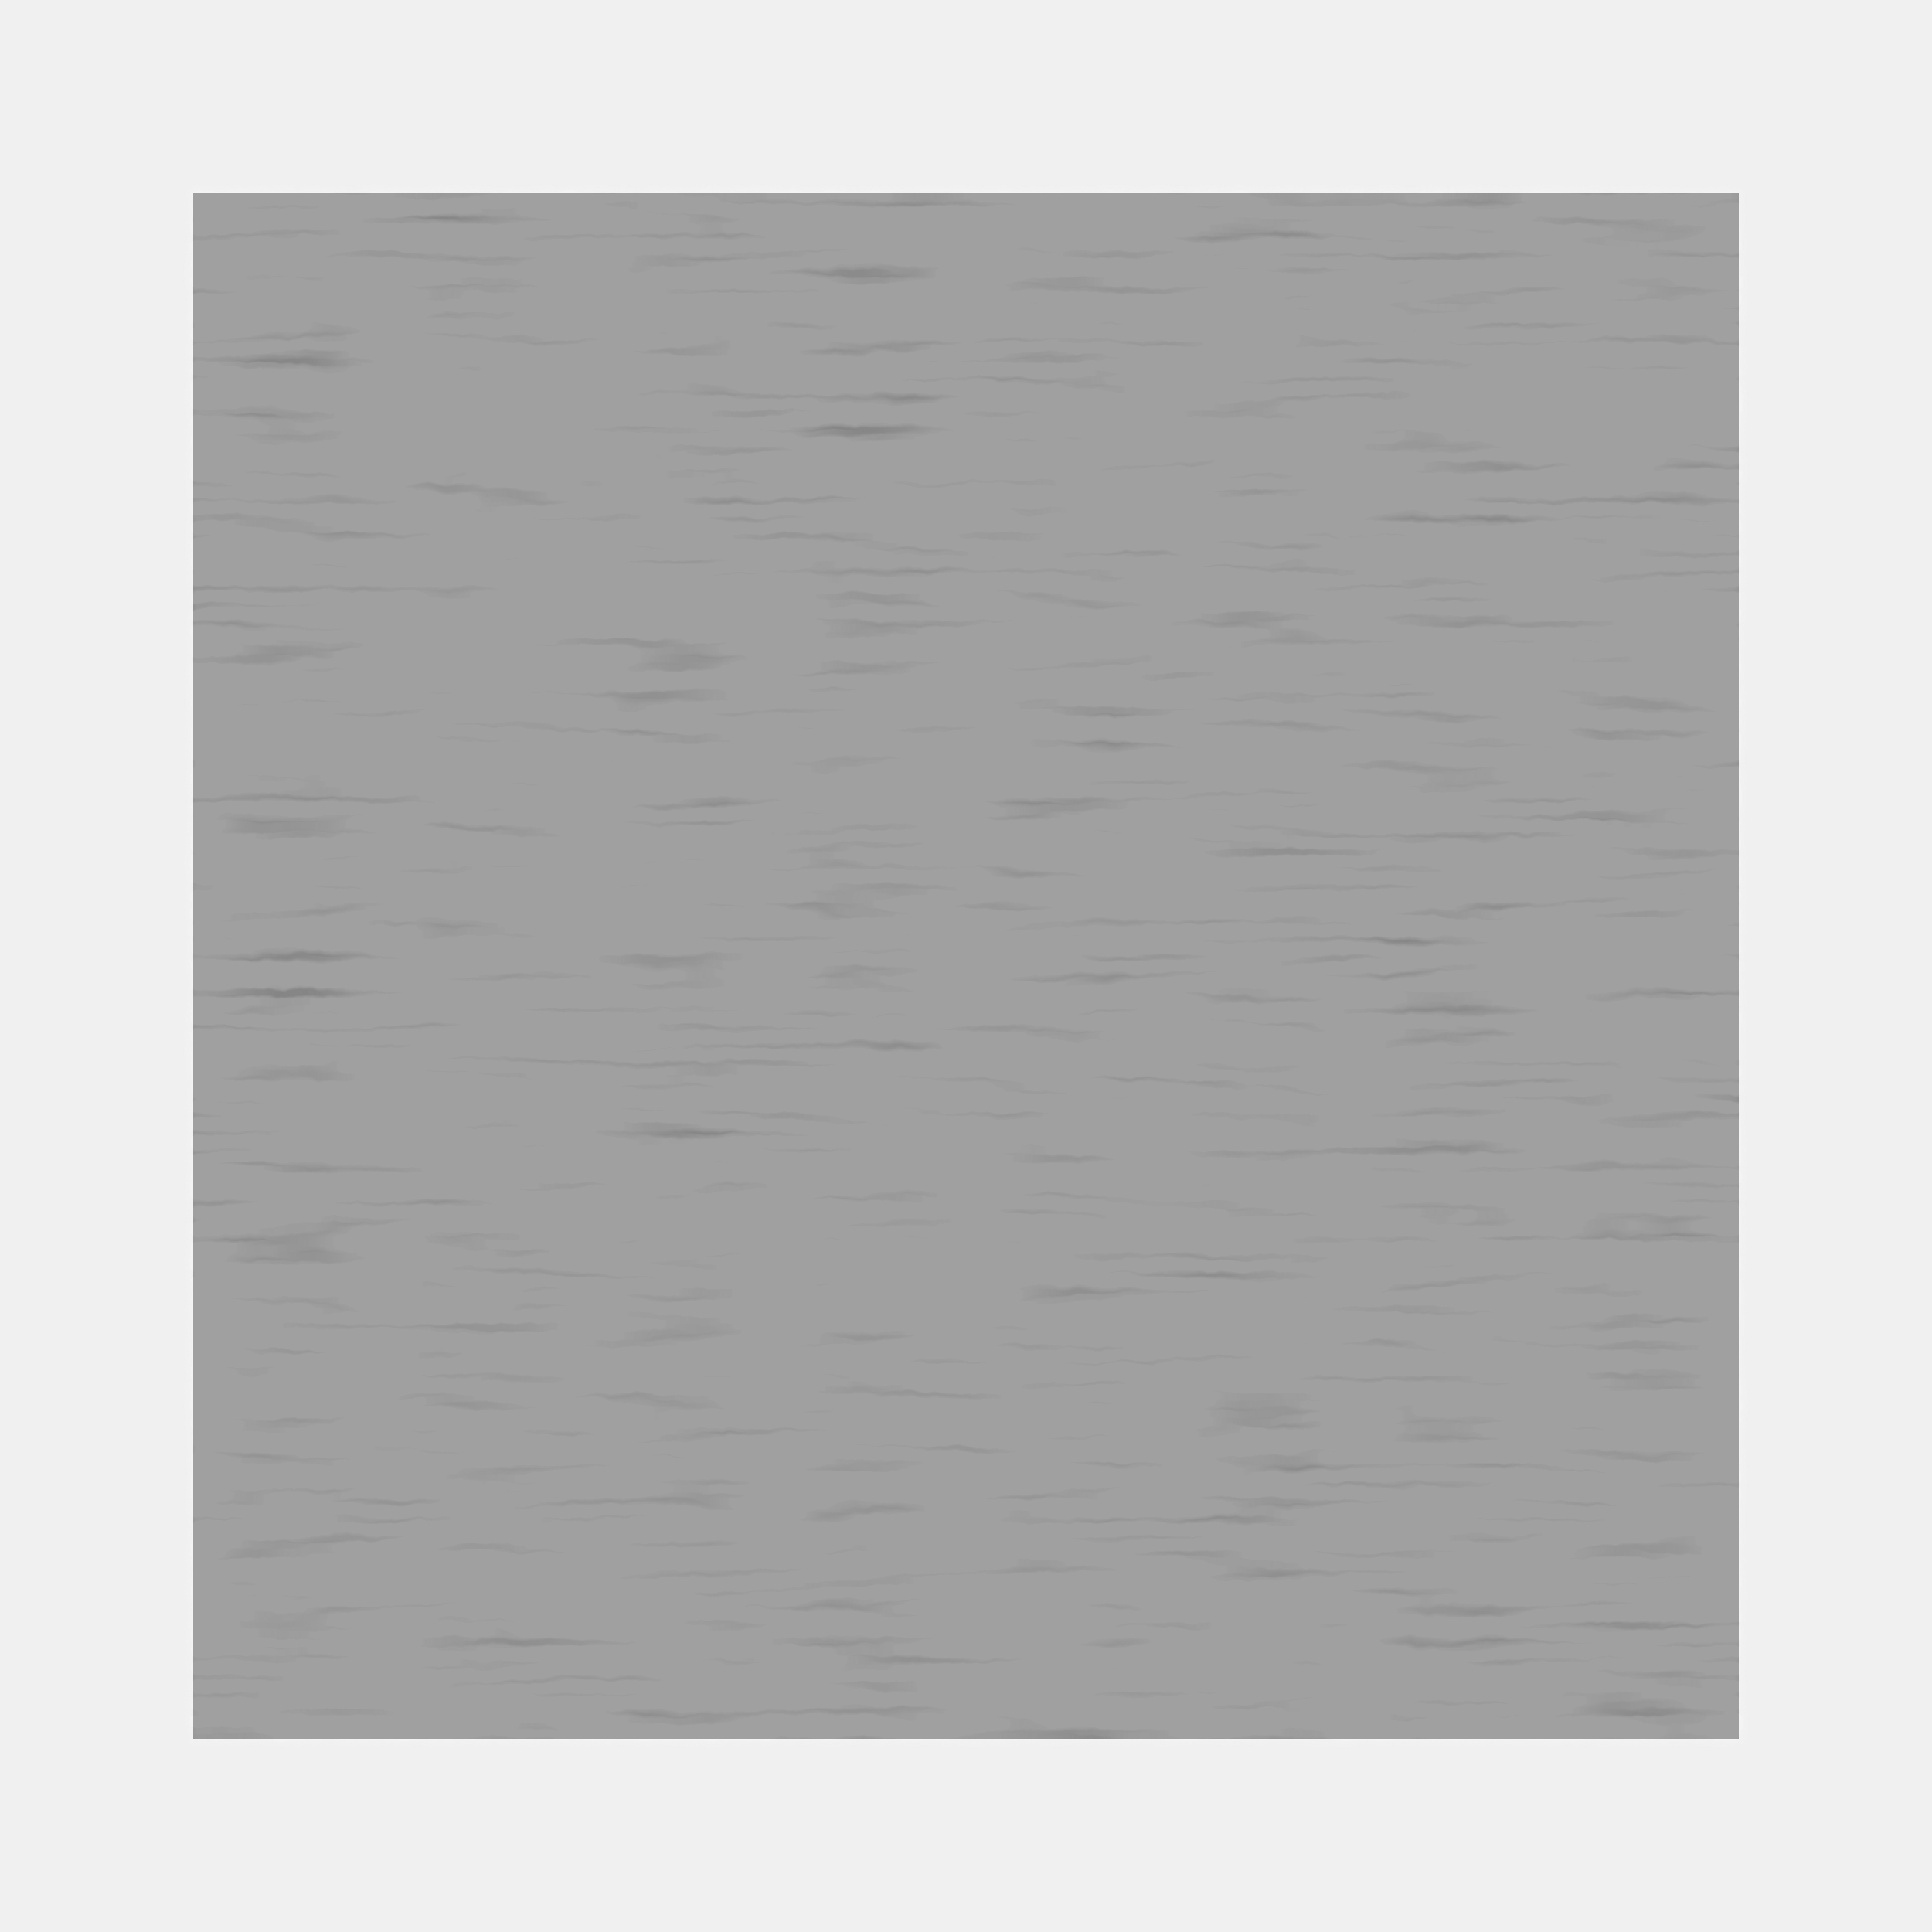
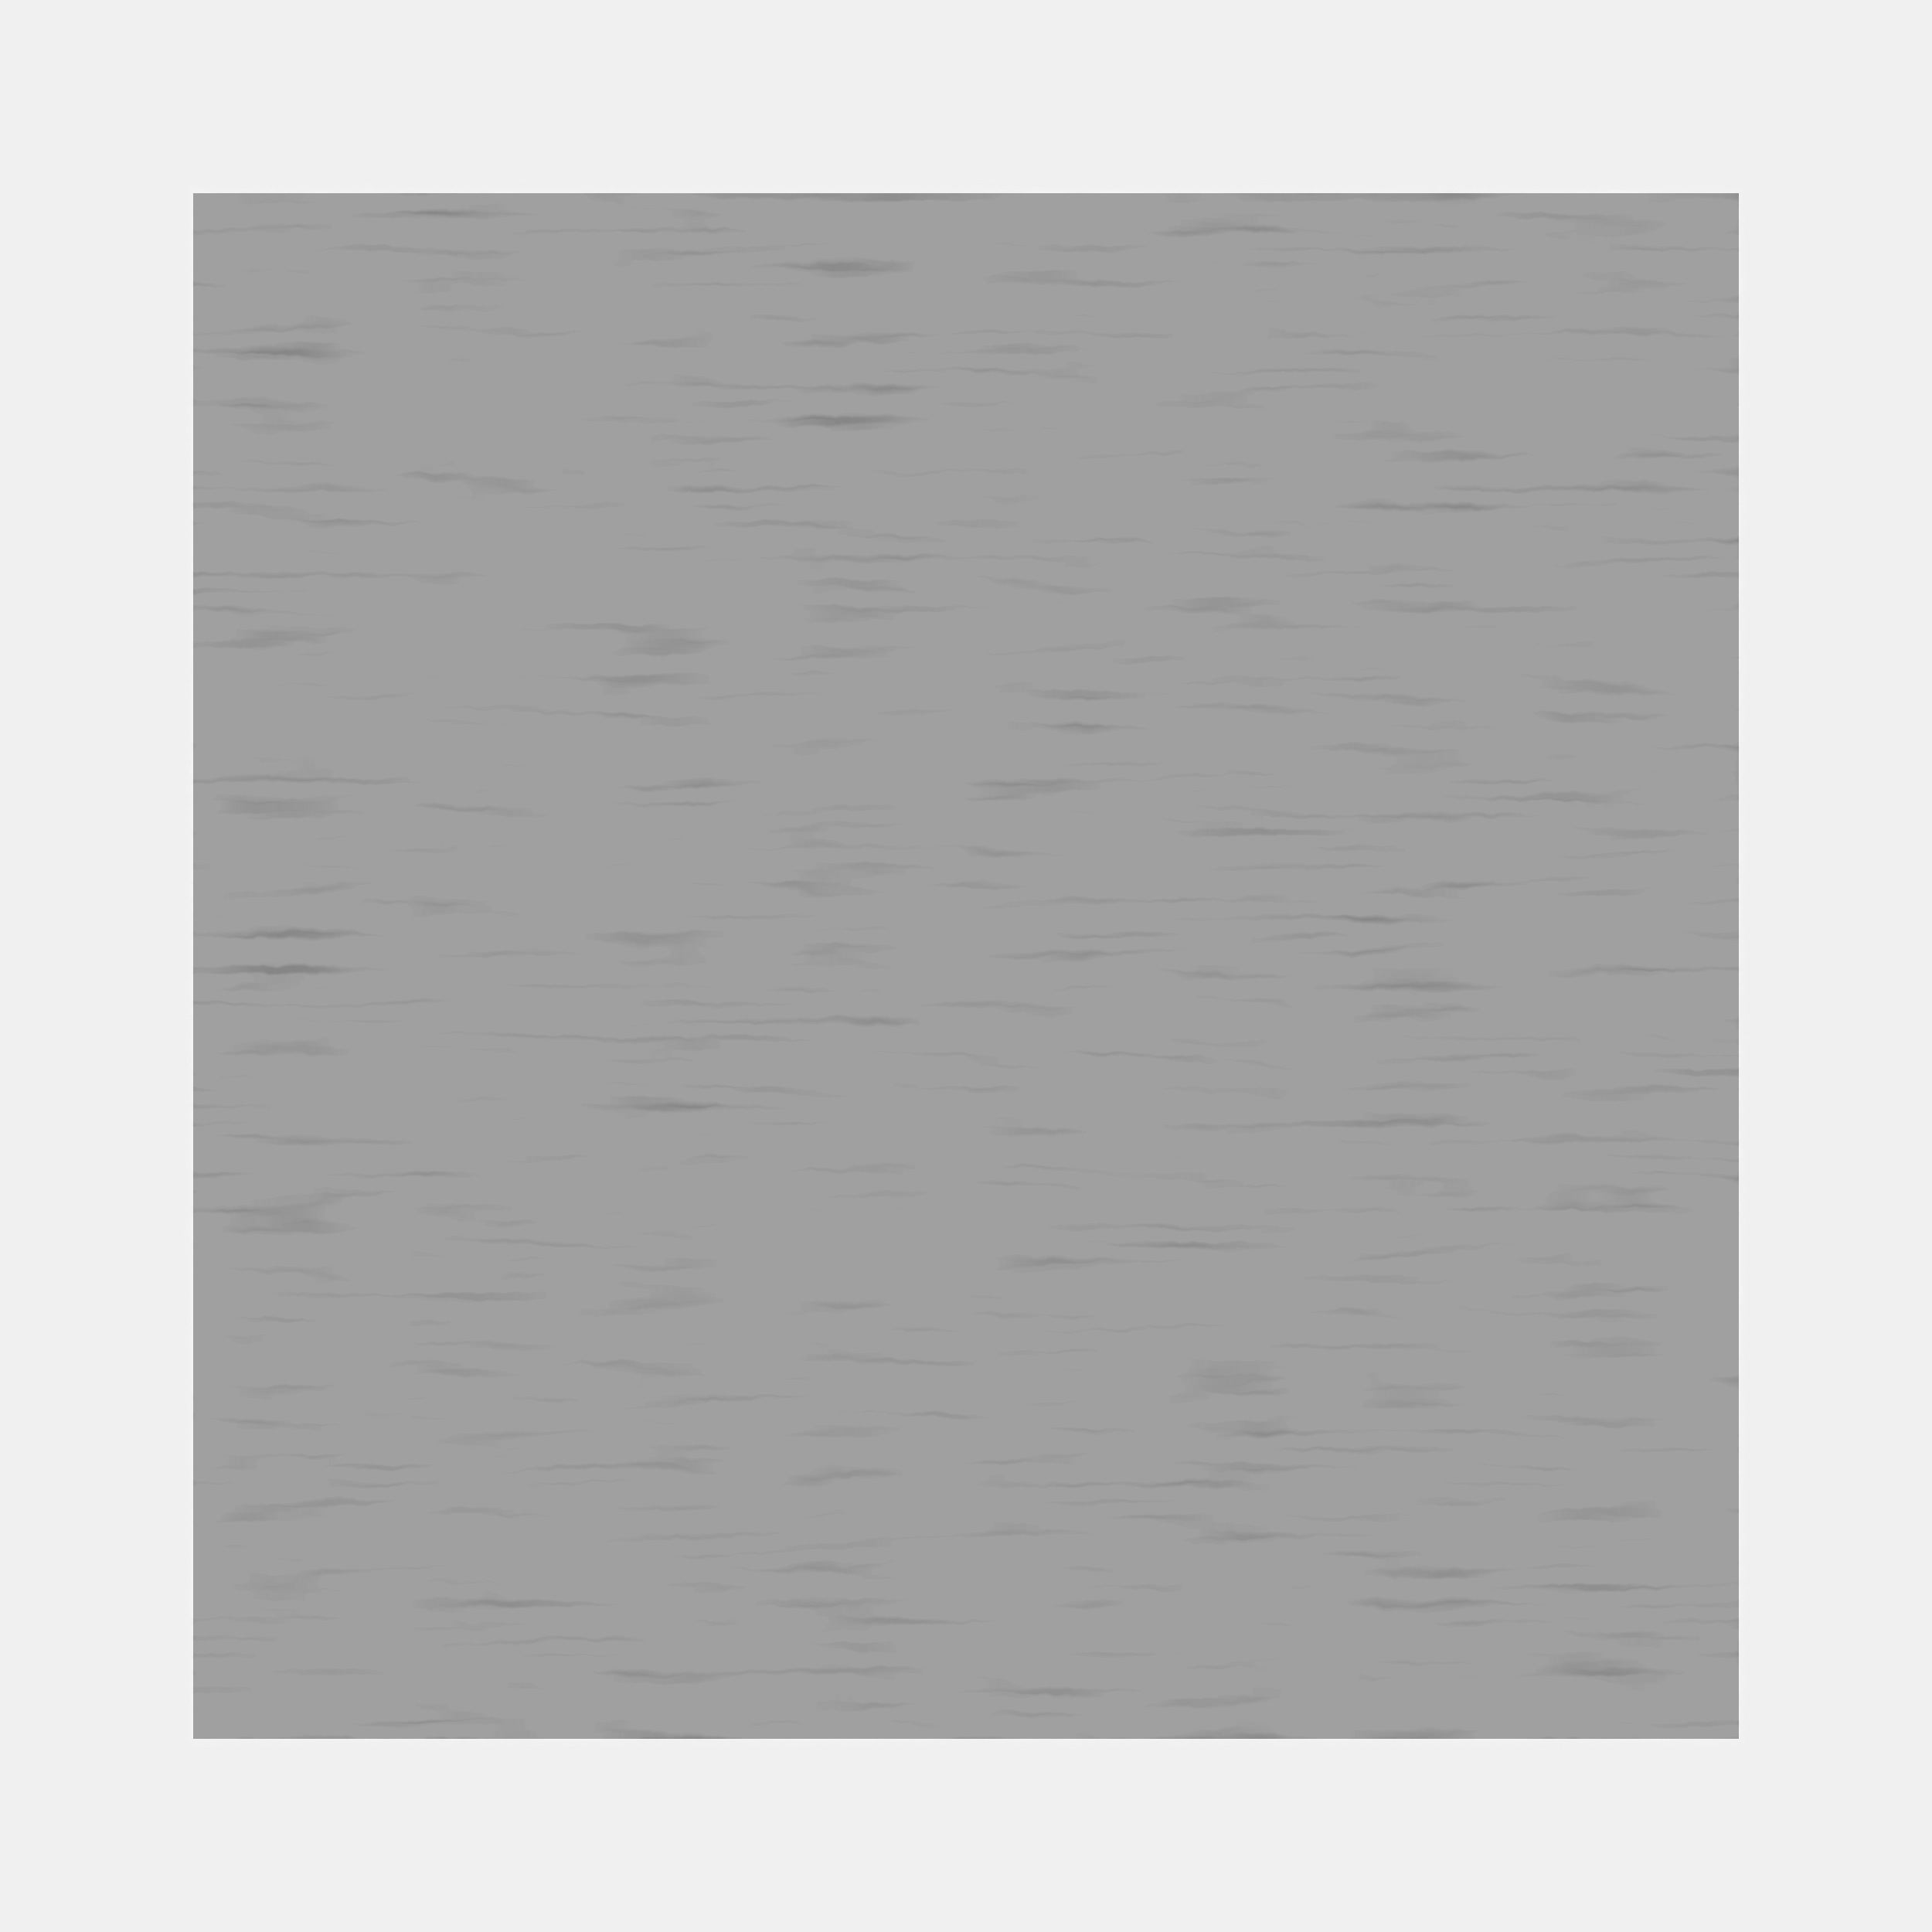
- <svg xmlns="http://www.w3.org/2000/svg" version="1.1" id="Layer_1" x="0px" y="0px" viewBox="0 0 1000 1000" xml:space="preserve" width="1000" height="1000">
+ <svg xmlns="http://www.w3.org/2000/svg" version="1.1" id="Layer_1" x="0px" y="0px" viewBox="0 0 1024 1024" xml:space="preserve" width="1024" height="1024">
  <defs id="defs105">
    <filter height="1.3" width="1.3" y="-0.15" x="-0.15" style="color-interpolation-filters:sRGB" id="filter1036">
      <feTurbulence type="turbulence" numOctaves="2" baseFrequency="0.01 0.11" seed="10" id="feTurbulence1018" />
      <feColorMatrix result="result5" values="1 0 0 0 0 0 1 0 0 0 0 0 1 0 0 0 0 0 1.3 0 " id="feColorMatrix1020" />
      <feComposite in="SourceGraphic" operator="out" in2="result5" id="feComposite1022" />
      <feMorphology operator="dilate" radius="1.3" result="result3" id="feMorphology1024" />
      <feTurbulence numOctaves="3" baseFrequency="0.08 0.05" type="fractalNoise" seed="7" result="result6" id="feTurbulence1026" />
      <feGaussianBlur stdDeviation="0.5" result="result7" id="feGaussianBlur1028" />
      <feDisplacementMap in="result3" xChannelSelector="R" yChannelSelector="G" scale="3" result="result4" in2="result7" id="feDisplacementMap1030" />
      <feComposite k4="0" k3="0" in="result4" k1="1" result="result2" operator="arithmetic" in2="result4" k2="1" id="feComposite1032" />
      <feBlend in2="result4" mode="normal" in="result2" id="feBlend1034" />
    </filter>
    <filter height="1.3" width="1.3" y="-0.15" x="-0.15" style="color-interpolation-filters:sRGB" id="filter4595">
      <feTurbulence type="turbulence" numOctaves="2" baseFrequency="0.01 0.11" seed="10" id="feTurbulence4577" />
      <feColorMatrix result="result5" values="1 0 0 0 0 0 1 0 0 0 0 0 1 0 0 0 0 0 1.3 0 " id="feColorMatrix4579" />
      <feComposite in="SourceGraphic" operator="out" in2="result5" id="feComposite4581" />
      <feMorphology operator="dilate" radius="1.3" result="result3" id="feMorphology4583" />
      <feTurbulence numOctaves="3" baseFrequency="0.08 0.05" type="fractalNoise" seed="7" result="result6" id="feTurbulence4585" />
      <feGaussianBlur stdDeviation="0.5" result="result7" id="feGaussianBlur4587" />
      <feDisplacementMap in="result3" xChannelSelector="R" yChannelSelector="G" scale="3" result="result4" in2="result7" id="feDisplacementMap4589" />
      <feComposite in="result4" k1="1" result="result2" operator="arithmetic" in2="result4" k2="1" id="feComposite4591" k3="0" k4="0" />
      <feBlend in2="result4" mode="normal" in="result2" id="feBlend4593" />
    </filter>
    <filter style="color-interpolation-filters:sRGB" id="filter5953" height="1.3" width="1.3" y="-0.15" x="-0.15">
      <feGaussianBlur stdDeviation="1.532" id="feGaussianBlur5955" result="fbSourceGraphic" />
      <feColorMatrix result="fbSourceGraphicAlpha" in="fbSourceGraphic" values="0 0 0 -1 0 0 0 0 -1 0 0 0 0 -1 0 0 0 0 1 0" id="feColorMatrix6477" />
      <feTurbulence id="feTurbulence6479" type="turbulence" numOctaves="2" baseFrequency="0.01 0.11" seed="10" />
      <feColorMatrix id="feColorMatrix6481" result="result5" values="1 0 0 0 0 0 1 0 0 0 0 0 1 0 0 0 0 0 1.3 0 " />
      <feComposite in2="result5" id="feComposite6483" in="fbSourceGraphic" operator="out" />
      <feMorphology id="feMorphology6485" operator="dilate" radius="1.3" result="result3" />
      <feTurbulence id="feTurbulence6487" numOctaves="3" baseFrequency="0.08 0.05" type="fractalNoise" seed="7" result="result6" />
      <feGaussianBlur id="feGaussianBlur6489" stdDeviation="0.5" result="result7" />
      <feDisplacementMap in2="result7" id="feDisplacementMap6491" in="result3" xChannelSelector="R" yChannelSelector="G" scale="3" result="result4" />
      <feComposite in2="result4" id="feComposite6493" in="result4" k1="1" result="result2" operator="arithmetic" k2="1" k3="0" k4="0" />
      <feBlend in2="result4" id="feBlend6495" mode="normal" in="result2" />
    </filter>
    <filter style="color-interpolation-filters:sRGB" id="filter5957" height="1.3" width="1.3" y="-0.15" x="-0.15">
      <feGaussianBlur stdDeviation="1.532" id="feGaussianBlur5959" result="fbSourceGraphic" />
      <feColorMatrix result="fbSourceGraphicAlpha" in="fbSourceGraphic" values="0 0 0 -1 0 0 0 0 -1 0 0 0 0 -1 0 0 0 0 1 0" id="feColorMatrix6497" />
      <feTurbulence id="feTurbulence6499" type="turbulence" numOctaves="2" baseFrequency="0.01 0.11" seed="10" />
      <feColorMatrix id="feColorMatrix6501" result="result5" values="1 0 0 0 0 0 1 0 0 0 0 0 1 0 0 0 0 0 1.3 0 " />
      <feComposite in2="result5" id="feComposite6503" in="fbSourceGraphic" operator="out" />
      <feMorphology id="feMorphology6505" operator="dilate" radius="1.3" result="result3" />
      <feTurbulence id="feTurbulence6507" numOctaves="3" baseFrequency="0.08 0.05" type="fractalNoise" seed="7" result="result6" />
      <feGaussianBlur id="feGaussianBlur6509" stdDeviation="0.5" result="result7" />
      <feDisplacementMap in2="result7" id="feDisplacementMap6511" in="result3" xChannelSelector="R" yChannelSelector="G" scale="3" result="result4" />
      <feComposite in2="result4" id="feComposite6513" in="result4" k1="1" result="result2" operator="arithmetic" k2="1" k3="0" k4="0" />
      <feBlend in2="result4" id="feBlend6515" mode="normal" in="result2" />
    </filter>
    <filter style="color-interpolation-filters:sRGB" id="filter5961" height="1.3" width="1.3" y="-0.15" x="-0.15">
      <feGaussianBlur stdDeviation="1.532" id="feGaussianBlur5963" result="fbSourceGraphic" />
      <feColorMatrix result="fbSourceGraphicAlpha" in="fbSourceGraphic" values="0 0 0 -1 0 0 0 0 -1 0 0 0 0 -1 0 0 0 0 1 0" id="feColorMatrix6517" />
      <feTurbulence id="feTurbulence6519" type="turbulence" numOctaves="2" baseFrequency="0.01 0.11" seed="10" />
      <feColorMatrix id="feColorMatrix6521" result="result5" values="1 0 0 0 0 0 1 0 0 0 0 0 1 0 0 0 0 0 1.3 0 " />
      <feComposite in2="result5" id="feComposite6523" in="fbSourceGraphic" operator="out" />
      <feMorphology id="feMorphology6525" operator="dilate" radius="1.3" result="result3" />
      <feTurbulence id="feTurbulence6527" numOctaves="3" baseFrequency="0.08 0.05" type="fractalNoise" seed="7" result="result6" />
      <feGaussianBlur id="feGaussianBlur6529" stdDeviation="0.5" result="result7" />
      <feDisplacementMap in2="result7" id="feDisplacementMap6531" in="result3" xChannelSelector="R" yChannelSelector="G" scale="3" result="result4" />
      <feComposite in2="result4" id="feComposite6533" in="result4" k1="1" result="result2" operator="arithmetic" k2="1" k3="0" k4="0" />
      <feBlend in2="result4" id="feBlend6535" mode="normal" in="result2" />
    </filter>
    <filter style="color-interpolation-filters:sRGB" id="filter5965" height="1.3" width="1.3" y="-0.15" x="-0.15">
      <feGaussianBlur stdDeviation="1.532" id="feGaussianBlur5967" result="fbSourceGraphic" />
      <feColorMatrix result="fbSourceGraphicAlpha" in="fbSourceGraphic" values="0 0 0 -1 0 0 0 0 -1 0 0 0 0 -1 0 0 0 0 1 0" id="feColorMatrix6537" />
      <feTurbulence id="feTurbulence6539" type="turbulence" numOctaves="2" baseFrequency="0.01 0.11" seed="10" />
      <feColorMatrix id="feColorMatrix6541" result="result5" values="1 0 0 0 0 0 1 0 0 0 0 0 1 0 0 0 0 0 1.3 0 " />
      <feComposite in2="result5" id="feComposite6543" in="fbSourceGraphic" operator="out" />
      <feMorphology id="feMorphology6545" operator="dilate" radius="1.3" result="result3" />
      <feTurbulence id="feTurbulence6547" numOctaves="3" baseFrequency="0.08 0.05" type="fractalNoise" seed="7" result="result6" />
      <feGaussianBlur id="feGaussianBlur6549" stdDeviation="0.5" result="result7" />
      <feDisplacementMap in2="result7" id="feDisplacementMap6551" in="result3" xChannelSelector="R" yChannelSelector="G" scale="3" result="result4" />
      <feComposite in2="result4" id="feComposite6553" in="result4" k1="1" result="result2" operator="arithmetic" k2="1" k3="0" k4="0" />
      <feBlend in2="result4" id="feBlend6555" mode="normal" in="result2" />
    </filter>
    <filter style="color-interpolation-filters:sRGB" id="filter5969" height="1.3" width="1.3" y="-0.15" x="-0.15">
      <feGaussianBlur stdDeviation="1.532" id="feGaussianBlur5971" result="fbSourceGraphic" />
      <feColorMatrix result="fbSourceGraphicAlpha" in="fbSourceGraphic" values="0 0 0 -1 0 0 0 0 -1 0 0 0 0 -1 0 0 0 0 1 0" id="feColorMatrix6557" />
      <feTurbulence id="feTurbulence6559" type="turbulence" numOctaves="2" baseFrequency="0.01 0.11" seed="10" />
      <feColorMatrix id="feColorMatrix6561" result="result5" values="1 0 0 0 0 0 1 0 0 0 0 0 1 0 0 0 0 0 1.3 0 " />
      <feComposite in2="result5" id="feComposite6563" in="fbSourceGraphic" operator="out" />
      <feMorphology id="feMorphology6565" operator="dilate" radius="1.3" result="result3" />
      <feTurbulence id="feTurbulence6567" numOctaves="3" baseFrequency="0.08 0.05" type="fractalNoise" seed="7" result="result6" />
      <feGaussianBlur id="feGaussianBlur6569" stdDeviation="0.5" result="result7" />
      <feDisplacementMap in2="result7" id="feDisplacementMap6571" in="result3" xChannelSelector="R" yChannelSelector="G" scale="3" result="result4" />
      <feComposite in2="result4" id="feComposite6573" in="result4" k1="1" result="result2" operator="arithmetic" k2="1" k3="0" k4="0" />
      <feBlend in2="result4" id="feBlend6575" mode="normal" in="result2" />
    </filter>
    <filter style="color-interpolation-filters:sRGB" id="filter5973" height="1.3" width="1.3" y="-0.15" x="-0.15">
      <feGaussianBlur stdDeviation="1.532" id="feGaussianBlur5975" result="fbSourceGraphic" />
      <feColorMatrix result="fbSourceGraphicAlpha" in="fbSourceGraphic" values="0 0 0 -1 0 0 0 0 -1 0 0 0 0 -1 0 0 0 0 1 0" id="feColorMatrix6577" />
      <feTurbulence id="feTurbulence6579" type="turbulence" numOctaves="2" baseFrequency="0.01 0.11" seed="10" />
      <feColorMatrix id="feColorMatrix6581" result="result5" values="1 0 0 0 0 0 1 0 0 0 0 0 1 0 0 0 0 0 1.3 0 " />
      <feComposite in2="result5" id="feComposite6583" in="fbSourceGraphic" operator="out" />
      <feMorphology id="feMorphology6585" operator="dilate" radius="1.3" result="result3" />
      <feTurbulence id="feTurbulence6587" numOctaves="3" baseFrequency="0.08 0.05" type="fractalNoise" seed="7" result="result6" />
      <feGaussianBlur id="feGaussianBlur6589" stdDeviation="0.5" result="result7" />
      <feDisplacementMap in2="result7" id="feDisplacementMap6591" in="result3" xChannelSelector="R" yChannelSelector="G" scale="3" result="result4" />
      <feComposite in2="result4" id="feComposite6593" in="result4" k1="1" result="result2" operator="arithmetic" k2="1" k3="0" k4="0" />
      <feBlend in2="result4" id="feBlend6595" mode="normal" in="result2" />
    </filter>
    <filter style="color-interpolation-filters:sRGB" id="filter5977" height="1.3" width="1.3" y="-0.15" x="-0.15">
      <feGaussianBlur stdDeviation="1.532" id="feGaussianBlur5979" result="fbSourceGraphic" />
      <feColorMatrix result="fbSourceGraphicAlpha" in="fbSourceGraphic" values="0 0 0 -1 0 0 0 0 -1 0 0 0 0 -1 0 0 0 0 1 0" id="feColorMatrix6597" />
      <feTurbulence id="feTurbulence6599" type="turbulence" numOctaves="2" baseFrequency="0.01 0.11" seed="10" />
      <feColorMatrix id="feColorMatrix6601" result="result5" values="1 0 0 0 0 0 1 0 0 0 0 0 1 0 0 0 0 0 1.3 0 " />
      <feComposite in2="result5" id="feComposite6603" in="fbSourceGraphic" operator="out" />
      <feMorphology id="feMorphology6605" operator="dilate" radius="1.3" result="result3" />
      <feTurbulence id="feTurbulence6607" numOctaves="3" baseFrequency="0.08 0.05" type="fractalNoise" seed="7" result="result6" />
      <feGaussianBlur id="feGaussianBlur6609" stdDeviation="0.5" result="result7" />
      <feDisplacementMap in2="result7" id="feDisplacementMap6611" in="result3" xChannelSelector="R" yChannelSelector="G" scale="3" result="result4" />
      <feComposite in2="result4" id="feComposite6613" in="result4" k1="1" result="result2" operator="arithmetic" k2="1" k3="0" k4="0" />
      <feBlend in2="result4" id="feBlend6615" mode="normal" in="result2" />
    </filter>
    <filter style="color-interpolation-filters:sRGB" id="filter5981" height="1.3" width="1.3" y="-0.15" x="-0.15">
      <feGaussianBlur stdDeviation="1.532" id="feGaussianBlur5983" result="fbSourceGraphic" />
      <feColorMatrix result="fbSourceGraphicAlpha" in="fbSourceGraphic" values="0 0 0 -1 0 0 0 0 -1 0 0 0 0 -1 0 0 0 0 1 0" id="feColorMatrix6617" />
      <feTurbulence id="feTurbulence6619" type="turbulence" numOctaves="2" baseFrequency="0.01 0.11" seed="10" />
      <feColorMatrix id="feColorMatrix6621" result="result5" values="1 0 0 0 0 0 1 0 0 0 0 0 1 0 0 0 0 0 1.3 0 " />
      <feComposite in2="result5" id="feComposite6623" in="fbSourceGraphic" operator="out" />
      <feMorphology id="feMorphology6625" operator="dilate" radius="1.3" result="result3" />
      <feTurbulence id="feTurbulence6627" numOctaves="3" baseFrequency="0.08 0.05" type="fractalNoise" seed="7" result="result6" />
      <feGaussianBlur id="feGaussianBlur6629" stdDeviation="0.5" result="result7" />
      <feDisplacementMap in2="result7" id="feDisplacementMap6631" in="result3" xChannelSelector="R" yChannelSelector="G" scale="3" result="result4" />
      <feComposite in2="result4" id="feComposite6633" in="result4" k1="1" result="result2" operator="arithmetic" k2="1" k3="0" k4="0" />
      <feBlend in2="result4" id="feBlend6635" mode="normal" in="result2" />
    </filter>
    <filter style="color-interpolation-filters:sRGB" id="filter5985" height="1.3" width="1.3" y="-0.15" x="-0.15">
      <feGaussianBlur stdDeviation="1.532" id="feGaussianBlur5987" result="fbSourceGraphic" />
      <feColorMatrix result="fbSourceGraphicAlpha" in="fbSourceGraphic" values="0 0 0 -1 0 0 0 0 -1 0 0 0 0 -1 0 0 0 0 1 0" id="feColorMatrix6637" />
      <feTurbulence id="feTurbulence6639" type="turbulence" numOctaves="2" baseFrequency="0.01 0.11" seed="10" />
      <feColorMatrix id="feColorMatrix6641" result="result5" values="1 0 0 0 0 0 1 0 0 0 0 0 1 0 0 0 0 0 1.3 0 " />
      <feComposite in2="result5" id="feComposite6643" in="fbSourceGraphic" operator="out" />
      <feMorphology id="feMorphology6645" operator="dilate" radius="1.3" result="result3" />
      <feTurbulence id="feTurbulence6647" numOctaves="3" baseFrequency="0.08 0.05" type="fractalNoise" seed="7" result="result6" />
      <feGaussianBlur id="feGaussianBlur6649" stdDeviation="0.5" result="result7" />
      <feDisplacementMap in2="result7" id="feDisplacementMap6651" in="result3" xChannelSelector="R" yChannelSelector="G" scale="3" result="result4" />
      <feComposite in2="result4" id="feComposite6653" in="result4" k1="1" result="result2" operator="arithmetic" k2="1" k3="0" k4="0" />
      <feBlend in2="result4" id="feBlend6655" mode="normal" in="result2" />
    </filter>
    <filter style="color-interpolation-filters:sRGB" id="filter5989" height="1.3" width="1.3" y="-0.15" x="-0.15">
      <feGaussianBlur stdDeviation="1.532" id="feGaussianBlur5991" result="fbSourceGraphic" />
      <feColorMatrix result="fbSourceGraphicAlpha" in="fbSourceGraphic" values="0 0 0 -1 0 0 0 0 -1 0 0 0 0 -1 0 0 0 0 1 0" id="feColorMatrix6657" />
      <feTurbulence id="feTurbulence6659" type="turbulence" numOctaves="2" baseFrequency="0.01 0.11" seed="10" />
      <feColorMatrix id="feColorMatrix6661" result="result5" values="1 0 0 0 0 0 1 0 0 0 0 0 1 0 0 0 0 0 1.3 0 " />
      <feComposite in2="result5" id="feComposite6663" in="fbSourceGraphic" operator="out" />
      <feMorphology id="feMorphology6665" operator="dilate" radius="1.3" result="result3" />
      <feTurbulence id="feTurbulence6667" numOctaves="3" baseFrequency="0.08 0.05" type="fractalNoise" seed="7" result="result6" />
      <feGaussianBlur id="feGaussianBlur6669" stdDeviation="0.5" result="result7" />
      <feDisplacementMap in2="result7" id="feDisplacementMap6671" in="result3" xChannelSelector="R" yChannelSelector="G" scale="3" result="result4" />
      <feComposite in2="result4" id="feComposite6673" in="result4" k1="1" result="result2" operator="arithmetic" k2="1" k3="0" k4="0" />
      <feBlend in2="result4" id="feBlend6675" mode="normal" in="result2" />
    </filter>
    <filter style="color-interpolation-filters:sRGB" id="filter5993" height="1.3" width="1.3" y="-0.15" x="-0.15">
      <feGaussianBlur stdDeviation="1.532" id="feGaussianBlur5995" result="fbSourceGraphic" />
      <feColorMatrix result="fbSourceGraphicAlpha" in="fbSourceGraphic" values="0 0 0 -1 0 0 0 0 -1 0 0 0 0 -1 0 0 0 0 1 0" id="feColorMatrix6677" />
      <feTurbulence id="feTurbulence6679" type="turbulence" numOctaves="2" baseFrequency="0.01 0.11" seed="10" />
      <feColorMatrix id="feColorMatrix6681" result="result5" values="1 0 0 0 0 0 1 0 0 0 0 0 1 0 0 0 0 0 1.3 0 " />
      <feComposite in2="result5" id="feComposite6683" in="fbSourceGraphic" operator="out" />
      <feMorphology id="feMorphology6685" operator="dilate" radius="1.3" result="result3" />
      <feTurbulence id="feTurbulence6687" numOctaves="3" baseFrequency="0.08 0.05" type="fractalNoise" seed="7" result="result6" />
      <feGaussianBlur id="feGaussianBlur6689" stdDeviation="0.5" result="result7" />
      <feDisplacementMap in2="result7" id="feDisplacementMap6691" in="result3" xChannelSelector="R" yChannelSelector="G" scale="3" result="result4" />
      <feComposite in2="result4" id="feComposite6693" in="result4" k1="1" result="result2" operator="arithmetic" k2="1" k3="0" k4="0" />
      <feBlend in2="result4" id="feBlend6695" mode="normal" in="result2" />
    </filter>
    <filter style="color-interpolation-filters:sRGB" id="filter5997" height="1.3" width="1.3" y="-0.15" x="-0.15">
      <feGaussianBlur stdDeviation="1.532" id="feGaussianBlur5999" result="fbSourceGraphic" />
      <feColorMatrix result="fbSourceGraphicAlpha" in="fbSourceGraphic" values="0 0 0 -1 0 0 0 0 -1 0 0 0 0 -1 0 0 0 0 1 0" id="feColorMatrix6697" />
      <feTurbulence id="feTurbulence6699" type="turbulence" numOctaves="2" baseFrequency="0.01 0.11" seed="10" />
      <feColorMatrix id="feColorMatrix6701" result="result5" values="1 0 0 0 0 0 1 0 0 0 0 0 1 0 0 0 0 0 1.3 0 " />
      <feComposite in2="result5" id="feComposite6703" in="fbSourceGraphic" operator="out" />
      <feMorphology id="feMorphology6705" operator="dilate" radius="1.3" result="result3" />
      <feTurbulence id="feTurbulence6707" numOctaves="3" baseFrequency="0.08 0.05" type="fractalNoise" seed="7" result="result6" />
      <feGaussianBlur id="feGaussianBlur6709" stdDeviation="0.5" result="result7" />
      <feDisplacementMap in2="result7" id="feDisplacementMap6711" in="result3" xChannelSelector="R" yChannelSelector="G" scale="3" result="result4" />
      <feComposite in2="result4" id="feComposite6713" in="result4" k1="1" result="result2" operator="arithmetic" k2="1" k3="0" k4="0" />
      <feBlend in2="result4" id="feBlend6715" mode="normal" in="result2" />
    </filter>
    <filter style="color-interpolation-filters:sRGB" id="filter6001" height="1.3" width="1.3" y="-0.15" x="-0.15">
      <feGaussianBlur stdDeviation="1.532" id="feGaussianBlur6003" result="fbSourceGraphic" />
      <feColorMatrix result="fbSourceGraphicAlpha" in="fbSourceGraphic" values="0 0 0 -1 0 0 0 0 -1 0 0 0 0 -1 0 0 0 0 1 0" id="feColorMatrix6717" />
      <feTurbulence id="feTurbulence6719" type="turbulence" numOctaves="2" baseFrequency="0.01 0.11" seed="10" />
      <feColorMatrix id="feColorMatrix6721" result="result5" values="1 0 0 0 0 0 1 0 0 0 0 0 1 0 0 0 0 0 1.3 0 " />
      <feComposite in2="result5" id="feComposite6723" in="fbSourceGraphic" operator="out" />
      <feMorphology id="feMorphology6725" operator="dilate" radius="1.3" result="result3" />
      <feTurbulence id="feTurbulence6727" numOctaves="3" baseFrequency="0.08 0.05" type="fractalNoise" seed="7" result="result6" />
      <feGaussianBlur id="feGaussianBlur6729" stdDeviation="0.5" result="result7" />
      <feDisplacementMap in2="result7" id="feDisplacementMap6731" in="result3" xChannelSelector="R" yChannelSelector="G" scale="3" result="result4" />
      <feComposite in2="result4" id="feComposite6733" in="result4" k1="1" result="result2" operator="arithmetic" k2="1" k3="0" k4="0" />
      <feBlend in2="result4" id="feBlend6735" mode="normal" in="result2" />
    </filter>
    <filter style="color-interpolation-filters:sRGB" id="filter6005" height="1.3" width="1.3" y="-0.15" x="-0.15">
      <feGaussianBlur stdDeviation="1.532" id="feGaussianBlur6007" result="fbSourceGraphic" />
      <feColorMatrix result="fbSourceGraphicAlpha" in="fbSourceGraphic" values="0 0 0 -1 0 0 0 0 -1 0 0 0 0 -1 0 0 0 0 1 0" id="feColorMatrix6737" />
      <feTurbulence id="feTurbulence6739" type="turbulence" numOctaves="2" baseFrequency="0.01 0.11" seed="10" />
      <feColorMatrix id="feColorMatrix6741" result="result5" values="1 0 0 0 0 0 1 0 0 0 0 0 1 0 0 0 0 0 1.3 0 " />
      <feComposite in2="result5" id="feComposite6743" in="fbSourceGraphic" operator="out" />
      <feMorphology id="feMorphology6745" operator="dilate" radius="1.3" result="result3" />
      <feTurbulence id="feTurbulence6747" numOctaves="3" baseFrequency="0.08 0.05" type="fractalNoise" seed="7" result="result6" />
      <feGaussianBlur id="feGaussianBlur6749" stdDeviation="0.5" result="result7" />
      <feDisplacementMap in2="result7" id="feDisplacementMap6751" in="result3" xChannelSelector="R" yChannelSelector="G" scale="3" result="result4" />
      <feComposite in2="result4" id="feComposite6753" in="result4" k1="1" result="result2" operator="arithmetic" k2="1" k3="0" k4="0" />
      <feBlend in2="result4" id="feBlend6755" mode="normal" in="result2" />
    </filter>
    <filter style="color-interpolation-filters:sRGB" id="filter6009" height="1.3" width="1.3" y="-0.15" x="-0.15">
      <feGaussianBlur stdDeviation="1.532" id="feGaussianBlur6011" result="fbSourceGraphic" />
      <feColorMatrix result="fbSourceGraphicAlpha" in="fbSourceGraphic" values="0 0 0 -1 0 0 0 0 -1 0 0 0 0 -1 0 0 0 0 1 0" id="feColorMatrix6757" />
      <feTurbulence id="feTurbulence6759" type="turbulence" numOctaves="2" baseFrequency="0.01 0.11" seed="10" />
      <feColorMatrix id="feColorMatrix6761" result="result5" values="1 0 0 0 0 0 1 0 0 0 0 0 1 0 0 0 0 0 1.3 0 " />
      <feComposite in2="result5" id="feComposite6763" in="fbSourceGraphic" operator="out" />
      <feMorphology id="feMorphology6765" operator="dilate" radius="1.3" result="result3" />
      <feTurbulence id="feTurbulence6767" numOctaves="3" baseFrequency="0.08 0.05" type="fractalNoise" seed="7" result="result6" />
      <feGaussianBlur id="feGaussianBlur6769" stdDeviation="0.5" result="result7" />
      <feDisplacementMap in2="result7" id="feDisplacementMap6771" in="result3" xChannelSelector="R" yChannelSelector="G" scale="3" result="result4" />
      <feComposite in2="result4" id="feComposite6773" in="result4" k1="1" result="result2" operator="arithmetic" k2="1" k3="0" k4="0" />
      <feBlend in2="result4" id="feBlend6775" mode="normal" in="result2" />
    </filter>
    <filter style="color-interpolation-filters:sRGB" id="filter6133" x="-0.15" width="1.3" y="-0.15" height="1.3">
      <feGaussianBlur stdDeviation="1.65" id="feGaussianBlur6135" result="fbSourceGraphic" />
      <feColorMatrix result="fbSourceGraphicAlpha" in="fbSourceGraphic" values="0 0 0 -1 0 0 0 0 -1 0 0 0 0 -1 0 0 0 0 1 0" id="feColorMatrix7377" />
      <feTurbulence id="feTurbulence7379" type="turbulence" numOctaves="2" baseFrequency="0.01 0.11" seed="10" />
      <feColorMatrix id="feColorMatrix7381" result="result5" values="1 0 0 0 0 0 1 0 0 0 0 0 1 0 0 0 0 0 1.3 0 " />
      <feComposite in2="result5" id="feComposite7383" in="fbSourceGraphic" operator="out" />
      <feMorphology id="feMorphology7385" operator="dilate" radius="1.3" result="result3" />
      <feTurbulence id="feTurbulence7387" numOctaves="3" baseFrequency="0.08 0.05" type="fractalNoise" seed="7" result="result6" />
      <feGaussianBlur id="feGaussianBlur7389" stdDeviation="0.5" result="result7" />
      <feDisplacementMap in2="result7" id="feDisplacementMap7391" in="result3" xChannelSelector="R" yChannelSelector="G" scale="3" result="result4" />
      <feComposite in2="result4" id="feComposite7393" in="result4" k1="1" result="result2" operator="arithmetic" k2="1" k3="0" k4="0" />
      <feBlend in2="result4" id="feBlend7395" mode="normal" in="result2" />
    </filter>
  </defs>
-   <g id="g72" transform="matrix(1.159998,0,0,1,-40.95952,-24)" />
-   <g id="g74" transform="matrix(1.159998,0,0,1,-40.95952,-24)" />
-   <g id="g76" transform="matrix(1.159998,0,0,1,-40.95952,-24)" />
-   <g id="g78" transform="matrix(1.159998,0,0,1,-40.95952,-24)" />
-   <g id="g80" transform="matrix(1.159998,0,0,1,-40.95952,-24)" />
-   <g id="g82" transform="matrix(1.159998,0,0,1,-40.95952,-24)" />
-   <g id="g84" transform="matrix(1.159998,0,0,1,-40.95952,-24)" />
-   <g id="g86" transform="matrix(1.159998,0,0,1,-40.95952,-24)" />
-   <g id="g88" transform="matrix(1.159998,0,0,1,-40.95952,-24)" />
-   <g id="g90" transform="matrix(1.159998,0,0,1,-40.95952,-24)" />
-   <g id="g92" transform="matrix(1.159998,0,0,1,-40.95952,-24)" />
-   <g id="g94" transform="matrix(1.159998,0,0,1,-40.95952,-24)" />
-   <g id="g96" transform="matrix(1.159998,0,0,1,-40.95952,-24)" />
-   <g id="g98" transform="matrix(1.159998,0,0,1,-40.95952,-24)" />
-   <g id="g100" transform="matrix(1.159998,0,0,1,-40.95952,-24)" />
-   <g id="g72-8" transform="matrix(1.159998,0,0,-1,-40.95954,1000)" />
-   <g id="g74-0" transform="matrix(1.159998,0,0,-1,-40.95954,1000)" />
-   <g id="g76-4" transform="matrix(1.159998,0,0,-1,-40.95954,1000)" />
-   <g id="g78-0" transform="matrix(1.159998,0,0,-1,-40.95954,1000)" />
-   <g id="g80-9" transform="matrix(1.159998,0,0,-1,-40.95954,1000)" />
-   <g id="g82-1" transform="matrix(1.159998,0,0,-1,-40.95954,1000)" />
-   <g id="g84-9" transform="matrix(1.159998,0,0,-1,-40.95954,1000)" />
-   <g id="g86-6" transform="matrix(1.159998,0,0,-1,-40.95954,1000)" />
-   <g id="g88-2" transform="matrix(1.159998,0,0,-1,-40.95954,1000)" />
-   <g id="g90-5" transform="matrix(1.159998,0,0,-1,-40.95954,1000)" />
-   <g id="g92-4" transform="matrix(1.159998,0,0,-1,-40.95954,1000)" />
-   <g id="g94-4" transform="matrix(1.159998,0,0,-1,-40.95954,1000)" />
-   <g id="g96-9" transform="matrix(1.159998,0,0,-1,-40.95954,1000)" />
-   <g id="g98-9" transform="matrix(1.159998,0,0,-1,-40.95954,1000)" />
-   <g id="g100-3" transform="matrix(1.159998,0,0,-1,-40.95954,1000)" />
-   <g id="g72-0" transform="matrix(-1.159998,0,0,1,1064.959,488)" />
-   <g id="g74-4" transform="matrix(-1.159998,0,0,1,1064.959,488)" />
-   <g id="g76-7" transform="matrix(-1.159998,0,0,1,1064.959,488)" />
-   <g id="g78-6" transform="matrix(-1.159998,0,0,1,1064.959,488)" />
-   <g id="g80-8" transform="matrix(-1.159998,0,0,1,1064.959,488)" />
-   <g id="g82-9" transform="matrix(-1.159998,0,0,1,1064.959,488)" />
-   <g id="g84-0" transform="matrix(-1.159998,0,0,1,1064.959,488)" />
-   <g id="g86-68" transform="matrix(-1.159998,0,0,1,1064.959,488)" />
-   <g id="g88-7" transform="matrix(-1.159998,0,0,1,1064.959,488)" />
-   <g id="g90-9" transform="matrix(-1.159998,0,0,1,1064.959,488)" />
-   <g id="g92-0" transform="matrix(-1.159998,0,0,1,1064.959,488)" />
-   <g id="g94-3" transform="matrix(-1.159998,0,0,1,1064.959,488)" />
-   <g id="g96-3" transform="matrix(-1.159998,0,0,1,1064.959,488)" />
-   <g id="g98-3" transform="matrix(-1.159998,0,0,1,1064.959,488)" />
-   <g id="g100-7" transform="matrix(-1.159998,0,0,1,1064.959,488)" />
-   <g id="g72-7" transform="matrix(-1.159998,0,0,-1,1064.959,488)" />
-   <g id="g74-49" transform="matrix(-1.159998,0,0,-1,1064.959,488)" />
-   <g id="g76-9" transform="matrix(-1.159998,0,0,-1,1064.959,488)" />
-   <g id="g78-4" transform="matrix(-1.159998,0,0,-1,1064.959,488)" />
-   <g id="g80-5" transform="matrix(-1.159998,0,0,-1,1064.959,488)" />
-   <g id="g82-93" transform="matrix(-1.159998,0,0,-1,1064.959,488)" />
-   <g id="g84-5" transform="matrix(-1.159998,0,0,-1,1064.959,488)" />
-   <g id="g86-7" transform="matrix(-1.159998,0,0,-1,1064.959,488)" />
-   <g id="g88-0" transform="matrix(-1.159998,0,0,-1,1064.959,488)" />
-   <g id="g90-8" transform="matrix(-1.159998,0,0,-1,1064.959,488)" />
-   <g id="g92-1" transform="matrix(-1.159998,0,0,-1,1064.959,488)" />
-   <g id="g94-9" transform="matrix(-1.159998,0,0,-1,1064.959,488)" />
-   <g id="g96-97" transform="matrix(-1.159998,0,0,-1,1064.959,488)" />
-   <g id="g98-8" transform="matrix(-1.159998,0,0,-1,1064.959,488)" />
-   <g id="g100-2" transform="matrix(-1.159998,0,0,-1,1064.959,488)" />
-   <rect style="fill:#808080;fill-opacity:1;stroke-width:0.95" id="color" width="800" height="800" x="100" y="100" />
-   <g id="g72-8-2" transform="matrix(1.159998,0,0,-1,-40.95954,1000)" style="opacity:0.869;fill:#ffffff;filter:url(#filter5953)" />
-   <g id="g74-0-9" transform="matrix(1.159998,0,0,-1,-40.95954,1000)" style="opacity:0.869;fill:#ffffff;filter:url(#filter5957)" />
-   <g id="g76-4-3" transform="matrix(1.159998,0,0,-1,-40.95954,1000)" style="opacity:0.869;fill:#ffffff;filter:url(#filter5961)" />
-   <g id="g78-0-1" transform="matrix(1.159998,0,0,-1,-40.95954,1000)" style="opacity:0.869;fill:#ffffff;filter:url(#filter5965)" />
-   <g id="g80-9-9" transform="matrix(1.159998,0,0,-1,-40.95954,1000)" style="opacity:0.869;fill:#ffffff;filter:url(#filter5969)" />
-   <g id="g82-1-4" transform="matrix(1.159998,0,0,-1,-40.95954,1000)" style="opacity:0.869;fill:#ffffff;filter:url(#filter5973)" />
-   <g id="g84-9-7" transform="matrix(1.159998,0,0,-1,-40.95954,1000)" style="opacity:0.869;fill:#ffffff;filter:url(#filter5977)" />
-   <g id="g86-6-8" transform="matrix(1.159998,0,0,-1,-40.95954,1000)" style="opacity:0.869;fill:#ffffff;filter:url(#filter5981)" />
-   <g id="g88-2-4" transform="matrix(1.159998,0,0,-1,-40.95954,1000)" style="opacity:0.869;fill:#ffffff;filter:url(#filter5985)" />
-   <g id="g90-5-5" transform="matrix(1.159998,0,0,-1,-40.95954,1000)" style="opacity:0.869;fill:#ffffff;filter:url(#filter5989)" />
-   <g id="g92-4-0" transform="matrix(1.159998,0,0,-1,-40.95954,1000)" style="opacity:0.869;fill:#ffffff;filter:url(#filter5993)" />
-   <g id="g94-4-3" transform="matrix(1.159998,0,0,-1,-40.95954,1000)" style="opacity:0.869;fill:#ffffff;filter:url(#filter5997)" />
-   <g id="g96-9-6" transform="matrix(1.159998,0,0,-1,-40.95954,1000)" style="opacity:0.869;fill:#ffffff;filter:url(#filter6001)" />
-   <g id="g98-9-1" transform="matrix(1.159998,0,0,-1,-40.95954,1000)" style="opacity:0.869;fill:#ffffff;filter:url(#filter6005)" />
-   <g id="g100-3-0" transform="matrix(1.159998,0,0,-1,-40.95954,1000)" style="opacity:0.869;fill:#ffffff;filter:url(#filter6009)" />
-   <rect style="opacity:0.25;fill:#f9f9f9;fill-opacity:1;stroke-width:0.95;filter:url(#filter6133)" id="texture" width="800" height="800" x="100" y="100" />
+   <g id="g72" transform="matrix(1.159998,0,0,1,-40.95952,0)" />
+   <g id="g74" transform="matrix(1.159998,0,0,1,-40.95952,0)" />
+   <g id="g76" transform="matrix(1.159998,0,0,1,-40.95952,0)" />
+   <g id="g78" transform="matrix(1.159998,0,0,1,-40.95952,0)" />
+   <g id="g80" transform="matrix(1.159998,0,0,1,-40.95952,0)" />
+   <g id="g82" transform="matrix(1.159998,0,0,1,-40.95952,0)" />
+   <g id="g84" transform="matrix(1.159998,0,0,1,-40.95952,0)" />
+   <g id="g86" transform="matrix(1.159998,0,0,1,-40.95952,0)" />
+   <g id="g88" transform="matrix(1.159998,0,0,1,-40.95952,0)" />
+   <g id="g90" transform="matrix(1.159998,0,0,1,-40.95952,0)" />
+   <g id="g92" transform="matrix(1.159998,0,0,1,-40.95952,0)" />
+   <g id="g94" transform="matrix(1.159998,0,0,1,-40.95952,0)" />
+   <g id="g96" transform="matrix(1.159998,0,0,1,-40.95952,0)" />
+   <g id="g98" transform="matrix(1.159998,0,0,1,-40.95952,0)" />
+   <g id="g100" transform="matrix(1.159998,0,0,1,-40.95952,0)" />
+   <g id="g72-8" transform="matrix(1.159998,0,0,-1,-40.95954,1024)" />
+   <g id="g74-0" transform="matrix(1.159998,0,0,-1,-40.95954,1024)" />
+   <g id="g76-4" transform="matrix(1.159998,0,0,-1,-40.95954,1024)" />
+   <g id="g78-0" transform="matrix(1.159998,0,0,-1,-40.95954,1024)" />
+   <g id="g80-9" transform="matrix(1.159998,0,0,-1,-40.95954,1024)" />
+   <g id="g82-1" transform="matrix(1.159998,0,0,-1,-40.95954,1024)" />
+   <g id="g84-9" transform="matrix(1.159998,0,0,-1,-40.95954,1024)" />
+   <g id="g86-6" transform="matrix(1.159998,0,0,-1,-40.95954,1024)" />
+   <g id="g88-2" transform="matrix(1.159998,0,0,-1,-40.95954,1024)" />
+   <g id="g90-5" transform="matrix(1.159998,0,0,-1,-40.95954,1024)" />
+   <g id="g92-4" transform="matrix(1.159998,0,0,-1,-40.95954,1024)" />
+   <g id="g94-4" transform="matrix(1.159998,0,0,-1,-40.95954,1024)" />
+   <g id="g96-9" transform="matrix(1.159998,0,0,-1,-40.95954,1024)" />
+   <g id="g98-9" transform="matrix(1.159998,0,0,-1,-40.95954,1024)" />
+   <g id="g100-3" transform="matrix(1.159998,0,0,-1,-40.95954,1024)" />
+   <g id="g72-0" transform="matrix(-1.159998,0,0,1,1064.959,512)" />
+   <g id="g74-4" transform="matrix(-1.159998,0,0,1,1064.959,512)" />
+   <g id="g76-7" transform="matrix(-1.159998,0,0,1,1064.959,512)" />
+   <g id="g78-6" transform="matrix(-1.159998,0,0,1,1064.959,512)" />
+   <g id="g80-8" transform="matrix(-1.159998,0,0,1,1064.959,512)" />
+   <g id="g82-9" transform="matrix(-1.159998,0,0,1,1064.959,512)" />
+   <g id="g84-0" transform="matrix(-1.159998,0,0,1,1064.959,512)" />
+   <g id="g86-68" transform="matrix(-1.159998,0,0,1,1064.959,512)" />
+   <g id="g88-7" transform="matrix(-1.159998,0,0,1,1064.959,512)" />
+   <g id="g90-9" transform="matrix(-1.159998,0,0,1,1064.959,512)" />
+   <g id="g92-0" transform="matrix(-1.159998,0,0,1,1064.959,512)" />
+   <g id="g94-3" transform="matrix(-1.159998,0,0,1,1064.959,512)" />
+   <g id="g96-3" transform="matrix(-1.159998,0,0,1,1064.959,512)" />
+   <g id="g98-3" transform="matrix(-1.159998,0,0,1,1064.959,512)" />
+   <g id="g100-7" transform="matrix(-1.159998,0,0,1,1064.959,512)" />
+   <g id="g72-7" transform="matrix(-1.159998,0,0,-1,1064.959,512)" />
+   <g id="g74-49" transform="matrix(-1.159998,0,0,-1,1064.959,512)" />
+   <g id="g76-9" transform="matrix(-1.159998,0,0,-1,1064.959,512)" />
+   <g id="g78-4" transform="matrix(-1.159998,0,0,-1,1064.959,512)" />
+   <g id="g80-5" transform="matrix(-1.159998,0,0,-1,1064.959,512)" />
+   <g id="g82-93" transform="matrix(-1.159998,0,0,-1,1064.959,512)" />
+   <g id="g84-5" transform="matrix(-1.159998,0,0,-1,1064.959,512)" />
+   <g id="g86-7" transform="matrix(-1.159998,0,0,-1,1064.959,512)" />
+   <g id="g88-0" transform="matrix(-1.159998,0,0,-1,1064.959,512)" />
+   <g id="g90-8" transform="matrix(-1.159998,0,0,-1,1064.959,512)" />
+   <g id="g92-1" transform="matrix(-1.159998,0,0,-1,1064.959,512)" />
+   <g id="g94-9" transform="matrix(-1.159998,0,0,-1,1064.959,512)" />
+   <g id="g96-97" transform="matrix(-1.159998,0,0,-1,1064.959,512)" />
+   <g id="g98-8" transform="matrix(-1.159998,0,0,-1,1064.959,512)" />
+   <g id="g100-2" transform="matrix(-1.159998,0,0,-1,1064.959,512)" />
+   <path style="fill:#808080;fill-opacity:1;stroke-width:0.95" d="M 102.4,102.4 H 921.6 V 921.6 H 102.4 Z" id="color" />
+   <g id="g72-8-2" transform="matrix(1.159998,0,0,-1,512,512)" style="opacity:0.869;fill:#ffffff;filter:url(#filter5953)" />
+   <g id="g74-0-9" transform="matrix(1.159998,0,0,-1,512,512)" style="opacity:0.869;fill:#ffffff;filter:url(#filter5957)" />
+   <g id="g76-4-3" transform="matrix(1.159998,0,0,-1,512,512)" style="opacity:0.869;fill:#ffffff;filter:url(#filter5961)" />
+   <g id="g78-0-1" transform="matrix(1.159998,0,0,-1,512,512)" style="opacity:0.869;fill:#ffffff;filter:url(#filter5965)" />
+   <g id="g80-9-9" transform="matrix(1.159998,0,0,-1,512,512)" style="opacity:0.869;fill:#ffffff;filter:url(#filter5969)" />
+   <g id="g82-1-4" transform="matrix(1.159998,0,0,-1,512,512)" style="opacity:0.869;fill:#ffffff;filter:url(#filter5973)" />
+   <g id="g84-9-7" transform="matrix(1.159998,0,0,-1,512,512)" style="opacity:0.869;fill:#ffffff;filter:url(#filter5977)" />
+   <g id="g86-6-8" transform="matrix(1.159998,0,0,-1,512,512)" style="opacity:0.869;fill:#ffffff;filter:url(#filter5981)" />
+   <g id="g88-2-4" transform="matrix(1.159998,0,0,-1,512,512)" style="opacity:0.869;fill:#ffffff;filter:url(#filter5985)" />
+   <g id="g90-5-5" transform="matrix(1.159998,0,0,-1,512,512)" style="opacity:0.869;fill:#ffffff;filter:url(#filter5989)" />
+   <g id="g92-4-0" transform="matrix(1.159998,0,0,-1,512,512)" style="opacity:0.869;fill:#ffffff;filter:url(#filter5993)" />
+   <g id="g94-4-3" transform="matrix(1.159998,0,0,-1,512,512)" style="opacity:0.869;fill:#ffffff;filter:url(#filter5997)" />
+   <g id="g96-9-6" transform="matrix(1.159998,0,0,-1,512,512)" style="opacity:0.869;fill:#ffffff;filter:url(#filter6001)" />
+   <g id="g98-9-1" transform="matrix(1.159998,0,0,-1,512,512)" style="opacity:0.869;fill:#ffffff;filter:url(#filter6005)" />
+   <g id="g100-3-0" transform="matrix(1.159998,0,0,-1,512,512)" style="opacity:0.869;fill:#ffffff;filter:url(#filter6009)" />
+   <path style="opacity:0.25;fill:#f9f9f9;fill-opacity:1;stroke-width:0.95;filter:url(#filter6133)" d="M 102.4,102.4 H 921.6 V 921.6 H 102.4 Z" id="texture" />
</svg>
